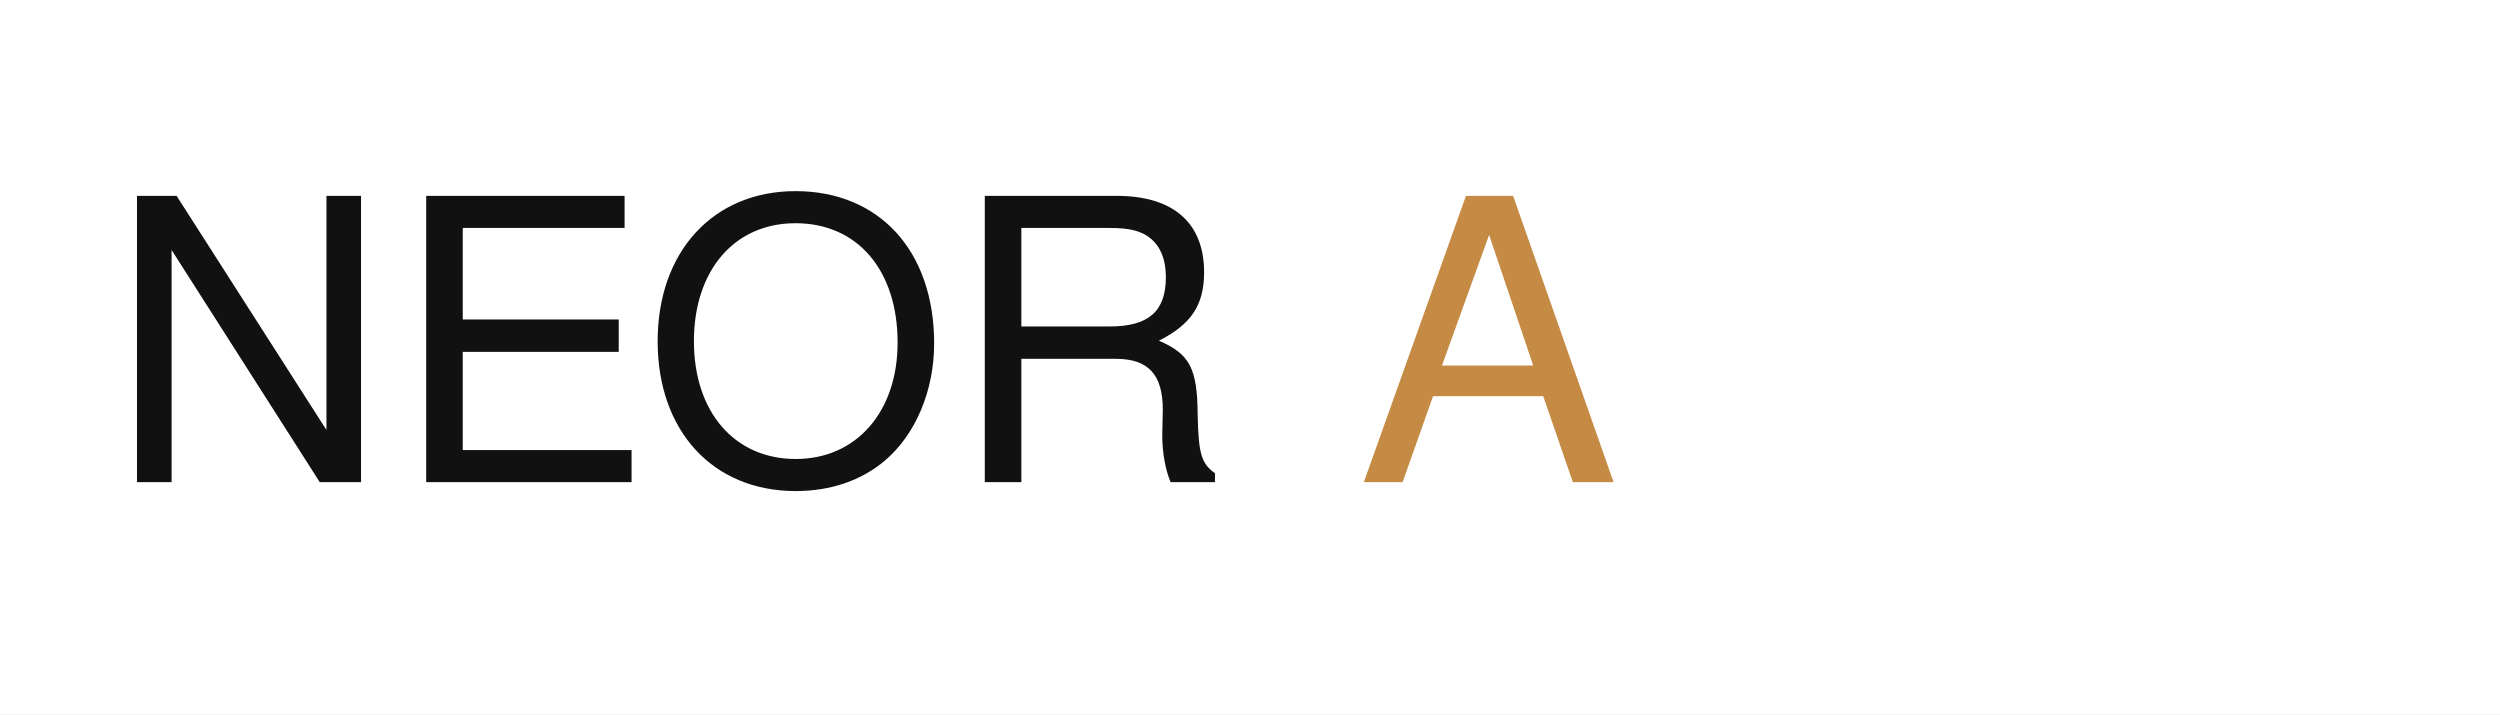
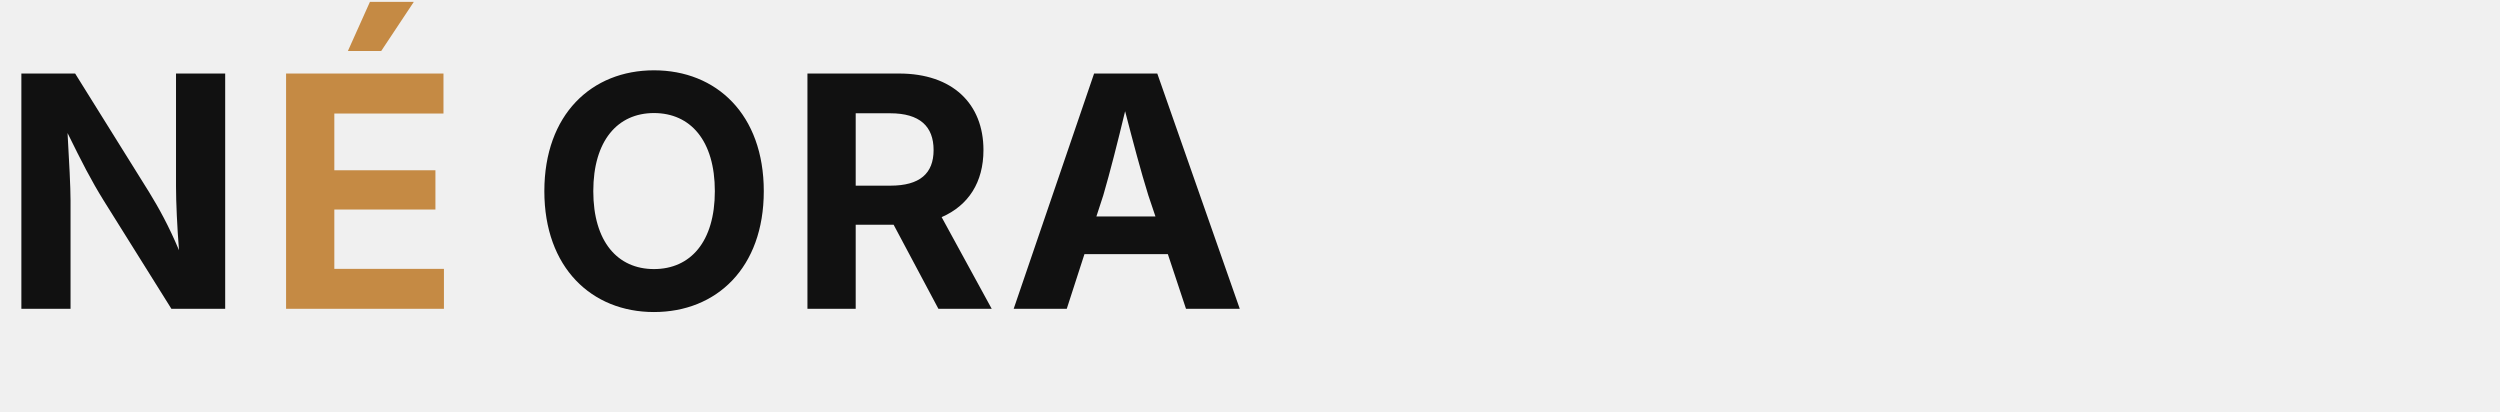
- <svg xmlns="http://www.w3.org/2000/svg" width="140" height="40" viewBox="0 0 140 40">
-   <rect width="140" height="40" fill="white" />
-   <text x="6" y="27" font-family="Helvetica, Arial, sans-serif" font-size="22" fill="#111">NEOR</text>
-   <text x="76" y="27" font-family="Helvetica, Arial, sans-serif" font-size="22" fill="#C58A44">A</text>
+ <svg xmlns="http://www.w3.org/2000/svg" width="170" height="28" viewBox="0 0 170 28" fill="none">
+   <style>
+     .word { font: 700 22px/1.1 Inter, system-ui, -apple-system, Segoe UI, Roboto, Arial, sans-serif; letter-spacing: .5px; }
+   </style>
+   <text x="0" y="21" class="word" fill="#111111">N</text>
+   <text x="18" y="21" class="word" fill="#C58A44">É</text>
+   <text x="36" y="21" class="word" fill="#111111">ORA</text>
</svg>
